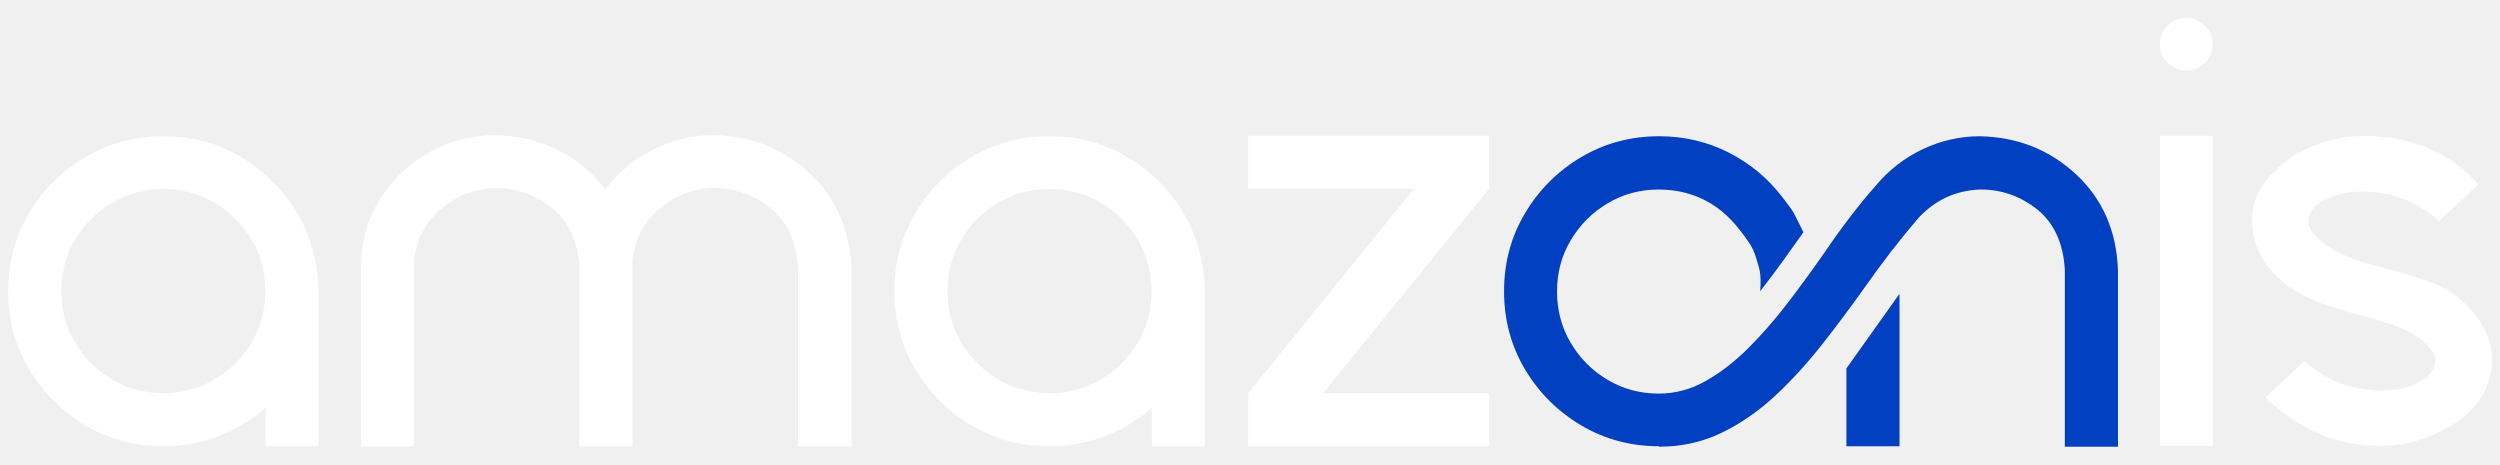
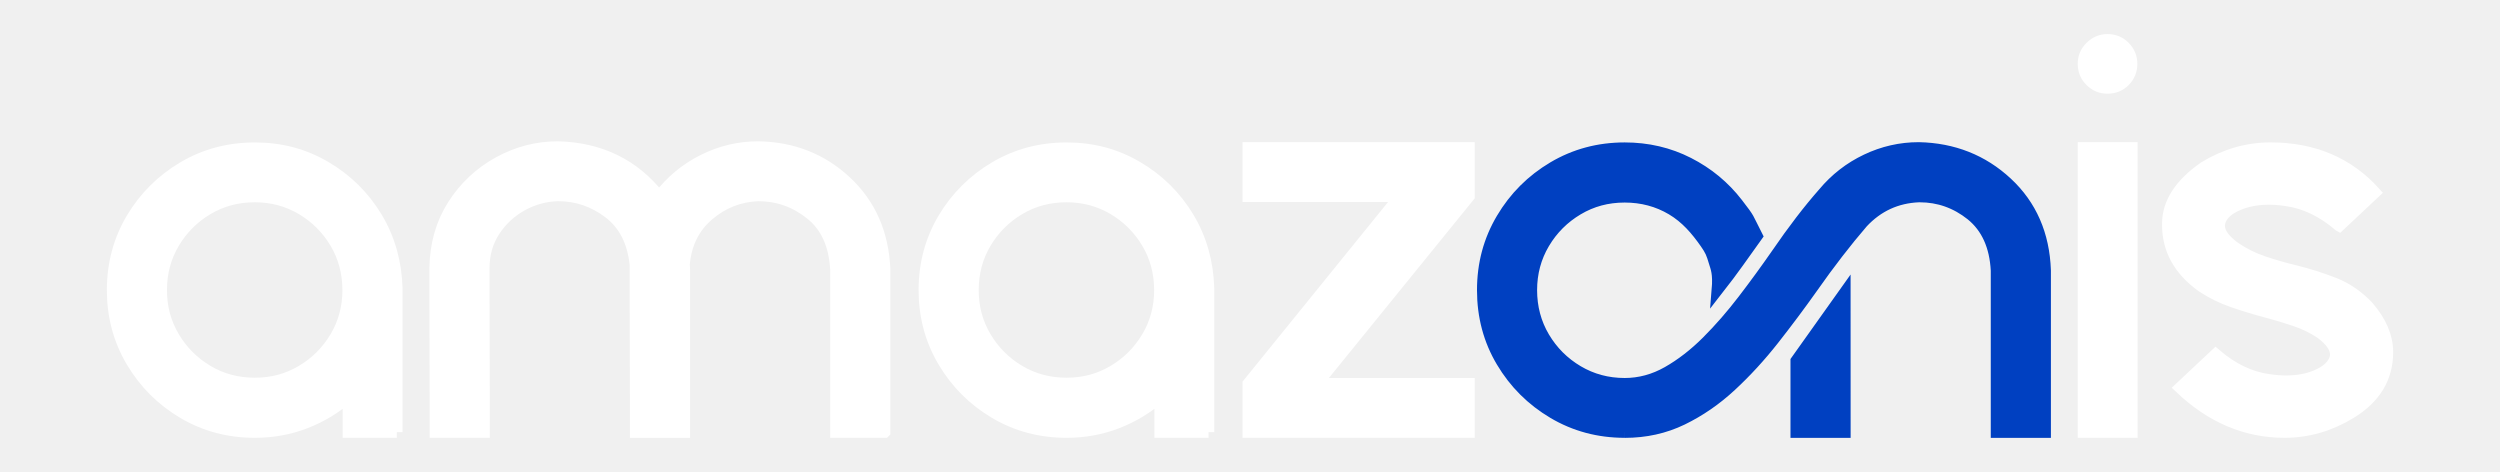
- <svg xmlns="http://www.w3.org/2000/svg" id="Layer_1" data-name="Layer 1" viewBox="0 0 160 29.7">
+ <svg xmlns="http://www.w3.org/2000/svg" id="Layer_1" data-name="Layer 1" viewBox="0 0 1091.83 206.09">
  <defs>
    <style>
      .cls-1 {
        fill: #fff;
+         stroke: #fff;
+       }
+ 
+       .cls-1, .cls-2 {
+         stroke-miterlimit: 10;
+         stroke-width: 5px;
      }

      .cls-2 {
        fill: #0040c1;
+         stroke: #0040c1;
      }
    </style>
  </defs>
-   <path class="cls-1" d="M20.38,28.56h-3.38v-2.47c-.88.78-1.88,1.38-2.99,1.82-1.12.43-2.3.65-3.55.65-1.84,0-3.5-.45-5.01-1.34-1.5-.89-2.7-2.09-3.59-3.59-.89-1.5-1.34-3.17-1.34-4.99s.45-3.5,1.34-5c.89-1.5,2.09-2.69,3.59-3.58,1.5-.89,3.17-1.34,5.01-1.34s3.46.44,4.95,1.32c1.49.88,2.68,2.06,3.57,3.53.89,1.47,1.35,3.13,1.41,4.96v10.04ZM10.46,12.1c-1.21,0-2.31.29-3.3.88-.99.59-1.77,1.37-2.36,2.36-.59.99-.88,2.09-.88,3.3s.29,2.29.88,3.28c.59.99,1.37,1.77,2.36,2.36.99.59,2.09.88,3.3.88s2.29-.29,3.28-.88c.99-.59,1.77-1.37,2.36-2.36.59-.99.88-2.08.88-3.28s-.29-2.31-.88-3.3c-.59-.99-1.37-1.77-2.36-2.36-.99-.59-2.08-.88-3.28-.88" />
-   <path class="cls-1" d="M54.47,28.56h-3.4v-11.36c-.09-1.72-.68-3.01-1.76-3.88-1.08-.87-2.31-1.3-3.67-1.3-1.31.05-2.47.51-3.48,1.37-1.01.86-1.57,2-1.7,3.43.01.13.02.26.02.38v11.36h-3.4v-1.87c0-1.1,0-2.38,0-3.85,0-1.47,0-2.79,0-3.95v-2.03c-.17-1.61-.78-2.81-1.84-3.62-1.06-.81-2.25-1.21-3.57-1.21-.88.03-1.71.25-2.49.68-.78.43-1.43,1.02-1.93,1.78-.5.76-.76,1.63-.76,2.63v1.78c0,1.16,0,2.48,0,3.95,0,1.47,0,2.78,0,3.91v1.82h-3.4v-1.82c0-1.13,0-2.44,0-3.91,0-1.47,0-2.79,0-3.95v-1.78c.03-1.67.44-3.14,1.25-4.41.81-1.27,1.87-2.26,3.17-2.98,1.31-.72,2.69-1.08,4.16-1.08,2.96.08,5.31,1.23,7.07,3.46.83-1.08,1.85-1.93,3.07-2.54,1.22-.61,2.5-.92,3.85-.92,2.41.04,4.46.85,6.15,2.43,1.69,1.58,2.58,3.63,2.69,6.14v11.36Z" />
-   <path class="cls-1" d="M77.1,28.56h-3.38v-2.47c-.88.78-1.88,1.38-2.99,1.82-1.12.43-2.3.65-3.55.65-1.84,0-3.5-.45-5.01-1.34-1.5-.89-2.7-2.09-3.59-3.59-.89-1.5-1.34-3.17-1.34-4.99s.45-3.5,1.34-5c.89-1.5,2.09-2.69,3.59-3.58,1.5-.89,3.17-1.34,5.01-1.34s3.46.44,4.95,1.32c1.49.88,2.68,2.06,3.57,3.53.89,1.47,1.35,3.13,1.41,4.96v10.04ZM67.18,12.1c-1.21,0-2.31.29-3.3.88-.99.59-1.77,1.37-2.36,2.36-.59.99-.88,2.09-.88,3.3s.29,2.29.88,3.28c.59.99,1.37,1.77,2.36,2.36.99.59,2.09.88,3.3.88s2.29-.29,3.28-.88c.99-.59,1.77-1.37,2.36-2.36.59-.99.88-2.08.88-3.28s-.29-2.31-.88-3.3c-.59-.99-1.37-1.77-2.36-2.36-.99-.59-2.08-.88-3.28-.88" />
-   <polygon class="cls-1" points="95.3 12.08 84.67 25.17 95.3 25.17 95.3 28.56 79.88 28.56 79.88 25.17 90.49 12.08 79.88 12.08 79.88 8.69 95.3 8.69 95.3 12.08" />
-   <path class="cls-2" d="M106.18,28.56c-1.82,0-3.49-.45-4.99-1.34-1.5-.89-2.7-2.09-3.59-3.58-.89-1.5-1.34-3.16-1.34-5s.45-3.49,1.34-4.99c.89-1.5,2.09-2.7,3.59-3.59,1.5-.89,3.17-1.34,4.99-1.34,1.61,0,3.09.35,4.45,1.04,1.36.69,2.5,1.64,3.42,2.83.92,1.19.66.89,1.37,2.27-.96,1.34-1.62,2.31-2.77,3.78.1-1.18-.09-1.54-.2-1.94-.18-.62-.28-.84-.62-1.33-.66-.94-1.37-1.77-2.36-2.36-.99-.59-2.09-.88-3.3-.88s-2.29.29-3.28.88c-.99.59-1.77,1.37-2.36,2.36-.59.99-.88,2.08-.88,3.28s.29,2.31.88,3.3c.59.99,1.37,1.78,2.36,2.36.99.59,2.08.88,3.28.88,1.04,0,2.05-.27,3-.81.96-.54,1.87-1.25,2.75-2.13.88-.88,1.72-1.85,2.53-2.91.81-1.06,1.59-2.13,2.34-3.21,1.13-1.66,2.22-3.08,3.27-4.26.83-.99,1.83-1.77,2.99-2.32,1.17-.55,2.39-.83,3.66-.83,2.41.05,4.46.86,6.16,2.44,1.69,1.57,2.59,3.62,2.68,6.13v11.3h-3.4v-11.3c-.09-1.71-.68-3-1.76-3.88-1.07-.85-2.28-1.28-3.61-1.28h-.06c-1.56.06-2.87.67-3.94,1.82-1.16,1.35-2.33,2.86-3.5,4.53-.87,1.22-1.77,2.43-2.71,3.62-.94,1.19-1.93,2.27-2.98,3.25-1.05.97-2.19,1.76-3.41,2.35-1.22.59-2.56.89-4.01.89M118.17,23.58l3.4-4.78s0,9.7,0,9.76h-3.4v-4.98Z" />
-   <path class="cls-1" d="M139.92,1.14c.47,0,.87.17,1.19.5.32.33.49.73.49,1.19s-.16.87-.49,1.19c-.32.32-.72.49-1.19.49s-.85-.16-1.19-.49c-.33-.32-.5-.72-.5-1.19s.17-.85.5-1.19c.33-.33.73-.5,1.19-.5M138.24,8.69h3.38v19.86h-3.38V8.69Z" />
-   <path class="cls-1" d="M156.12,14.14c-1.17-1.01-2.41-1.6-3.71-1.78-.42-.06-.82-.1-1.2-.1-.79,0-1.49.13-2.1.38-.76.31-1.22.73-1.36,1.28-.01.08-.02.15-.02.21,0,.47.35.97,1.05,1.49.65.45,1.34.79,2.06,1.03.73.24,1.46.45,2.2.63.93.23,1.84.52,2.71.86.88.34,1.67.89,2.37,1.63.9,1.05,1.36,2.11,1.36,3.19,0,1.78-.85,3.2-2.56,4.24-1.47.89-3.01,1.34-4.63,1.34-2.7,0-5.14-1.03-7.3-3.1l2.49-2.33c1.17,1.01,2.41,1.6,3.71,1.78.42.06.82.1,1.2.1.79,0,1.49-.13,2.1-.38.76-.32,1.22-.75,1.36-1.28.01-.08.02-.15.02-.21,0-.47-.35-.97-1.05-1.49-.54-.36-1.13-.65-1.79-.87-.66-.22-1.35-.43-2.07-.62-.76-.2-1.53-.44-2.28-.7-.76-.26-1.48-.61-2.15-1.06-1.59-1.15-2.39-2.58-2.39-4.3v-.1c0-1.44.85-2.75,2.54-3.94,1.47-.89,3.01-1.34,4.63-1.34,3.01,0,5.44,1.03,7.3,3.1l-2.49,2.33Z" />
+   <path class="cls-1" d="M173.31,188.71h-21.15v-15.41c-5.5,4.86-11.73,8.64-18.7,11.35-6.97,2.71-14.36,4.06-22.16,4.06-11.47,0-21.91-2.79-31.31-8.36-9.4-5.57-16.89-13.06-22.46-22.46-5.58-9.4-8.36-19.79-8.36-31.18s2.79-21.88,8.36-31.24c5.58-9.36,13.06-16.83,22.46-22.4,9.4-5.57,19.83-8.36,31.31-8.36s21.63,2.75,30.95,8.25c9.32,5.5,16.75,12.84,22.28,22.04,5.53,9.2,8.46,19.54,8.78,31.01v62.73ZM111.29,85.84c-7.57,0-14.44,1.83-20.61,5.5-6.17,3.67-11.09,8.58-14.76,14.76-3.67,6.17-5.5,13.05-5.5,20.61s1.83,14.32,5.5,20.49c3.66,6.17,8.58,11.09,14.76,14.76,6.17,3.67,13.04,5.5,20.61,5.5s14.32-1.83,20.49-5.5c6.17-3.66,11.09-8.58,14.76-14.76,3.66-6.17,5.5-13,5.5-20.49s-1.83-14.44-5.5-20.61c-3.66-6.17-8.58-11.09-14.76-14.76-6.17-3.66-13-5.5-20.49-5.5" />
+   <path class="cls-1" d="M386.34,188.71h-21.27v-70.97c-.56-10.75-4.22-18.84-10.99-24.25-6.77-5.42-14.42-8.12-22.94-8.12-8.21.32-15.46,3.17-21.75,8.54-6.29,5.38-9.84,12.53-10.63,21.45.08.8.12,1.6.12,2.39v70.97h-21.27v-11.71c0-6.85-.02-14.88-.06-24.08-.04-9.2-.06-17.42-.06-24.67v-12.67c-1.04-10.04-4.88-17.58-11.53-22.64-6.65-5.06-14.08-7.59-22.28-7.59-5.5.16-10.69,1.57-15.59,4.24-4.9,2.67-8.92,6.37-12.07,11.11-3.15,4.74-4.72,10.22-4.72,16.43v11.11c0,7.25.02,15.47.06,24.67.04,9.2.06,17.34.06,24.43v11.35h-21.27v-11.35c0-7.09-.02-15.23-.06-24.43-.04-9.2-.06-17.42-.06-24.67v-11.11c.16-10.43,2.77-19.61,7.83-27.54,5.06-7.93,11.67-14.14,19.83-18.64,8.17-4.5,16.83-6.75,25.99-6.75,18.48.48,33.22,7.69,44.21,21.63,5.18-6.77,11.57-12.07,19.18-15.89,7.61-3.82,15.63-5.74,24.08-5.74,15.05.24,27.86,5.3,38.41,15.17,10.55,9.88,16.15,22.66,16.79,38.35v70.97Z" />
+   <path class="cls-1" d="M527.81,188.71h-21.15v-15.41c-5.5,4.86-11.73,8.64-18.7,11.35-6.97,2.71-14.36,4.06-22.16,4.06-11.47,0-21.91-2.79-31.3-8.36-9.4-5.57-16.89-13.06-22.46-22.46-5.58-9.4-8.36-19.79-8.36-31.18s2.79-21.88,8.36-31.24c5.58-9.36,13.06-16.83,22.46-22.4,9.4-5.57,19.83-8.36,31.3-8.36s21.63,2.75,30.95,8.25c9.32,5.5,16.75,12.84,22.28,22.04,5.53,9.2,8.46,19.54,8.78,31.01v62.73ZM465.8,85.84c-7.57,0-14.44,1.83-20.61,5.5-6.17,3.67-11.09,8.58-14.76,14.76-3.67,6.17-5.5,13.05-5.5,20.61s1.83,14.32,5.5,20.49c3.66,6.17,8.58,11.09,14.76,14.76,6.17,3.67,13.04,5.5,20.61,5.5s14.32-1.83,20.49-5.5c6.17-3.66,11.09-8.58,14.76-14.76,3.66-6.17,5.5-13,5.5-20.49s-1.83-14.44-5.5-20.61c-3.67-6.17-8.59-11.09-14.76-14.76-6.17-3.66-13.01-5.5-20.49-5.5" />
+   <polygon class="cls-1" points="641.56 85.72 575.13 167.57 641.56 167.57 641.56 188.71 545.14 188.71 545.14 167.57 611.45 85.72 545.14 85.72 545.14 64.57 641.56 64.57 641.56 85.72" />
+   <path class="cls-2" d="M709.55,188.71c-11.39,0-21.79-2.79-31.18-8.36-9.4-5.57-16.89-13.04-22.46-22.4-5.58-9.36-8.36-19.77-8.36-31.24s2.79-21.78,8.36-31.19c5.57-9.4,13.06-16.89,22.46-22.46,9.4-5.57,19.79-8.36,31.18-8.36,10.04,0,19.32,2.17,27.84,6.51,8.52,4.34,15.65,10.24,21.39,17.68,5.74,7.45,4.13,5.56,8.54,14.16-6.02,8.36-10.1,14.43-17.28,23.6.62-7.38-.53-9.65-1.26-12.1-1.14-3.89-1.72-5.26-3.86-8.33-4.11-5.89-8.58-11.09-14.76-14.76-6.17-3.66-13.04-5.5-20.61-5.5s-14.32,1.83-20.49,5.5c-6.17,3.67-11.09,8.58-14.76,14.76-3.66,6.17-5.5,13.01-5.5,20.49s1.83,14.44,5.5,20.61c3.66,6.17,8.58,11.09,14.76,14.76,6.17,3.66,13,5.5,20.49,5.5,6.53,0,12.79-1.69,18.76-5.08,5.97-3.39,11.71-7.83,17.21-13.32,5.5-5.5,10.77-11.55,15.83-18.16,5.06-6.61,9.94-13.3,14.64-20.07,7.09-10.35,13.9-19.24,20.43-26.64,5.18-6.21,11.41-11.05,18.7-14.52,7.29-3.47,14.91-5.2,22.88-5.2,15.05.32,27.88,5.4,38.47,15.23,10.59,9.84,16.17,22.6,16.73,38.29v70.61h-21.27v-70.61c-.56-10.67-4.22-18.76-10.99-24.26-6.69-5.33-14.22-8-22.58-8h-.36c-9.72.4-17.92,4.18-24.61,11.35-7.25,8.44-14.54,17.88-21.86,28.32-5.42,7.65-11.05,15.19-16.91,22.64-5.85,7.45-12.07,14.22-18.64,20.31-6.57,6.09-13.68,10.99-21.33,14.7-7.65,3.7-16.01,5.56-25.09,5.56M784.46,157.59l21.25-29.87s.02,60.6.02,61h-21.27v-31.13Z" />
+   <path class="cls-1" d="M920.43,17.38c2.95,0,5.44,1.04,7.47,3.11,2.03,2.07,3.05,4.54,3.05,7.41s-1.02,5.44-3.05,7.47c-2.03,2.03-4.52,3.05-7.47,3.05s-5.34-1.02-7.41-3.05c-2.07-2.03-3.11-4.52-3.11-7.47s1.03-5.34,3.11-7.41c2.07-2.07,4.54-3.11,7.41-3.11M909.92,64.57h21.15v124.14h-21.15v-124.14Z" />
+   <path class="cls-1" d="M1021.64,98.62c-7.33-6.29-15.05-10-23.18-11.11-2.63-.4-5.14-.6-7.53-.6-4.94,0-9.32.8-13.14,2.39-4.78,1.91-7.61,4.58-8.48,8.01-.08.48-.12.92-.12,1.31,0,2.95,2.19,6.05,6.57,9.32,4.06,2.79,8.36,4.94,12.9,6.45,4.54,1.51,9.12,2.83,13.74,3.94,5.81,1.43,11.47,3.23,16.97,5.38,5.5,2.15,10.43,5.54,14.82,10.16,5.65,6.53,8.48,13.18,8.48,19.95,0,11.15-5.34,19.99-16.01,26.53-9.16,5.58-18.8,8.36-28.91,8.36-16.89,0-32.1-6.45-45.64-19.36l15.53-14.58c7.33,6.29,15.05,10,23.18,11.11,2.63.4,5.14.6,7.53.6,4.94,0,9.32-.79,13.14-2.39,4.78-1.99,7.61-4.66,8.48-8.01.08-.48.12-.91.12-1.31,0-2.95-2.19-6.05-6.57-9.32-3.34-2.23-7.07-4.04-11.17-5.44-4.1-1.39-8.42-2.69-12.96-3.88-4.78-1.27-9.54-2.73-14.28-4.36-4.74-1.63-9.22-3.84-13.44-6.63-9.96-7.17-14.93-16.13-14.93-26.88v-.6c0-9,5.3-17.21,15.89-24.61,9.16-5.57,18.8-8.36,28.92-8.36,18.8,0,34.01,6.45,45.64,19.36l-15.53,14.58Z" />
</svg>
